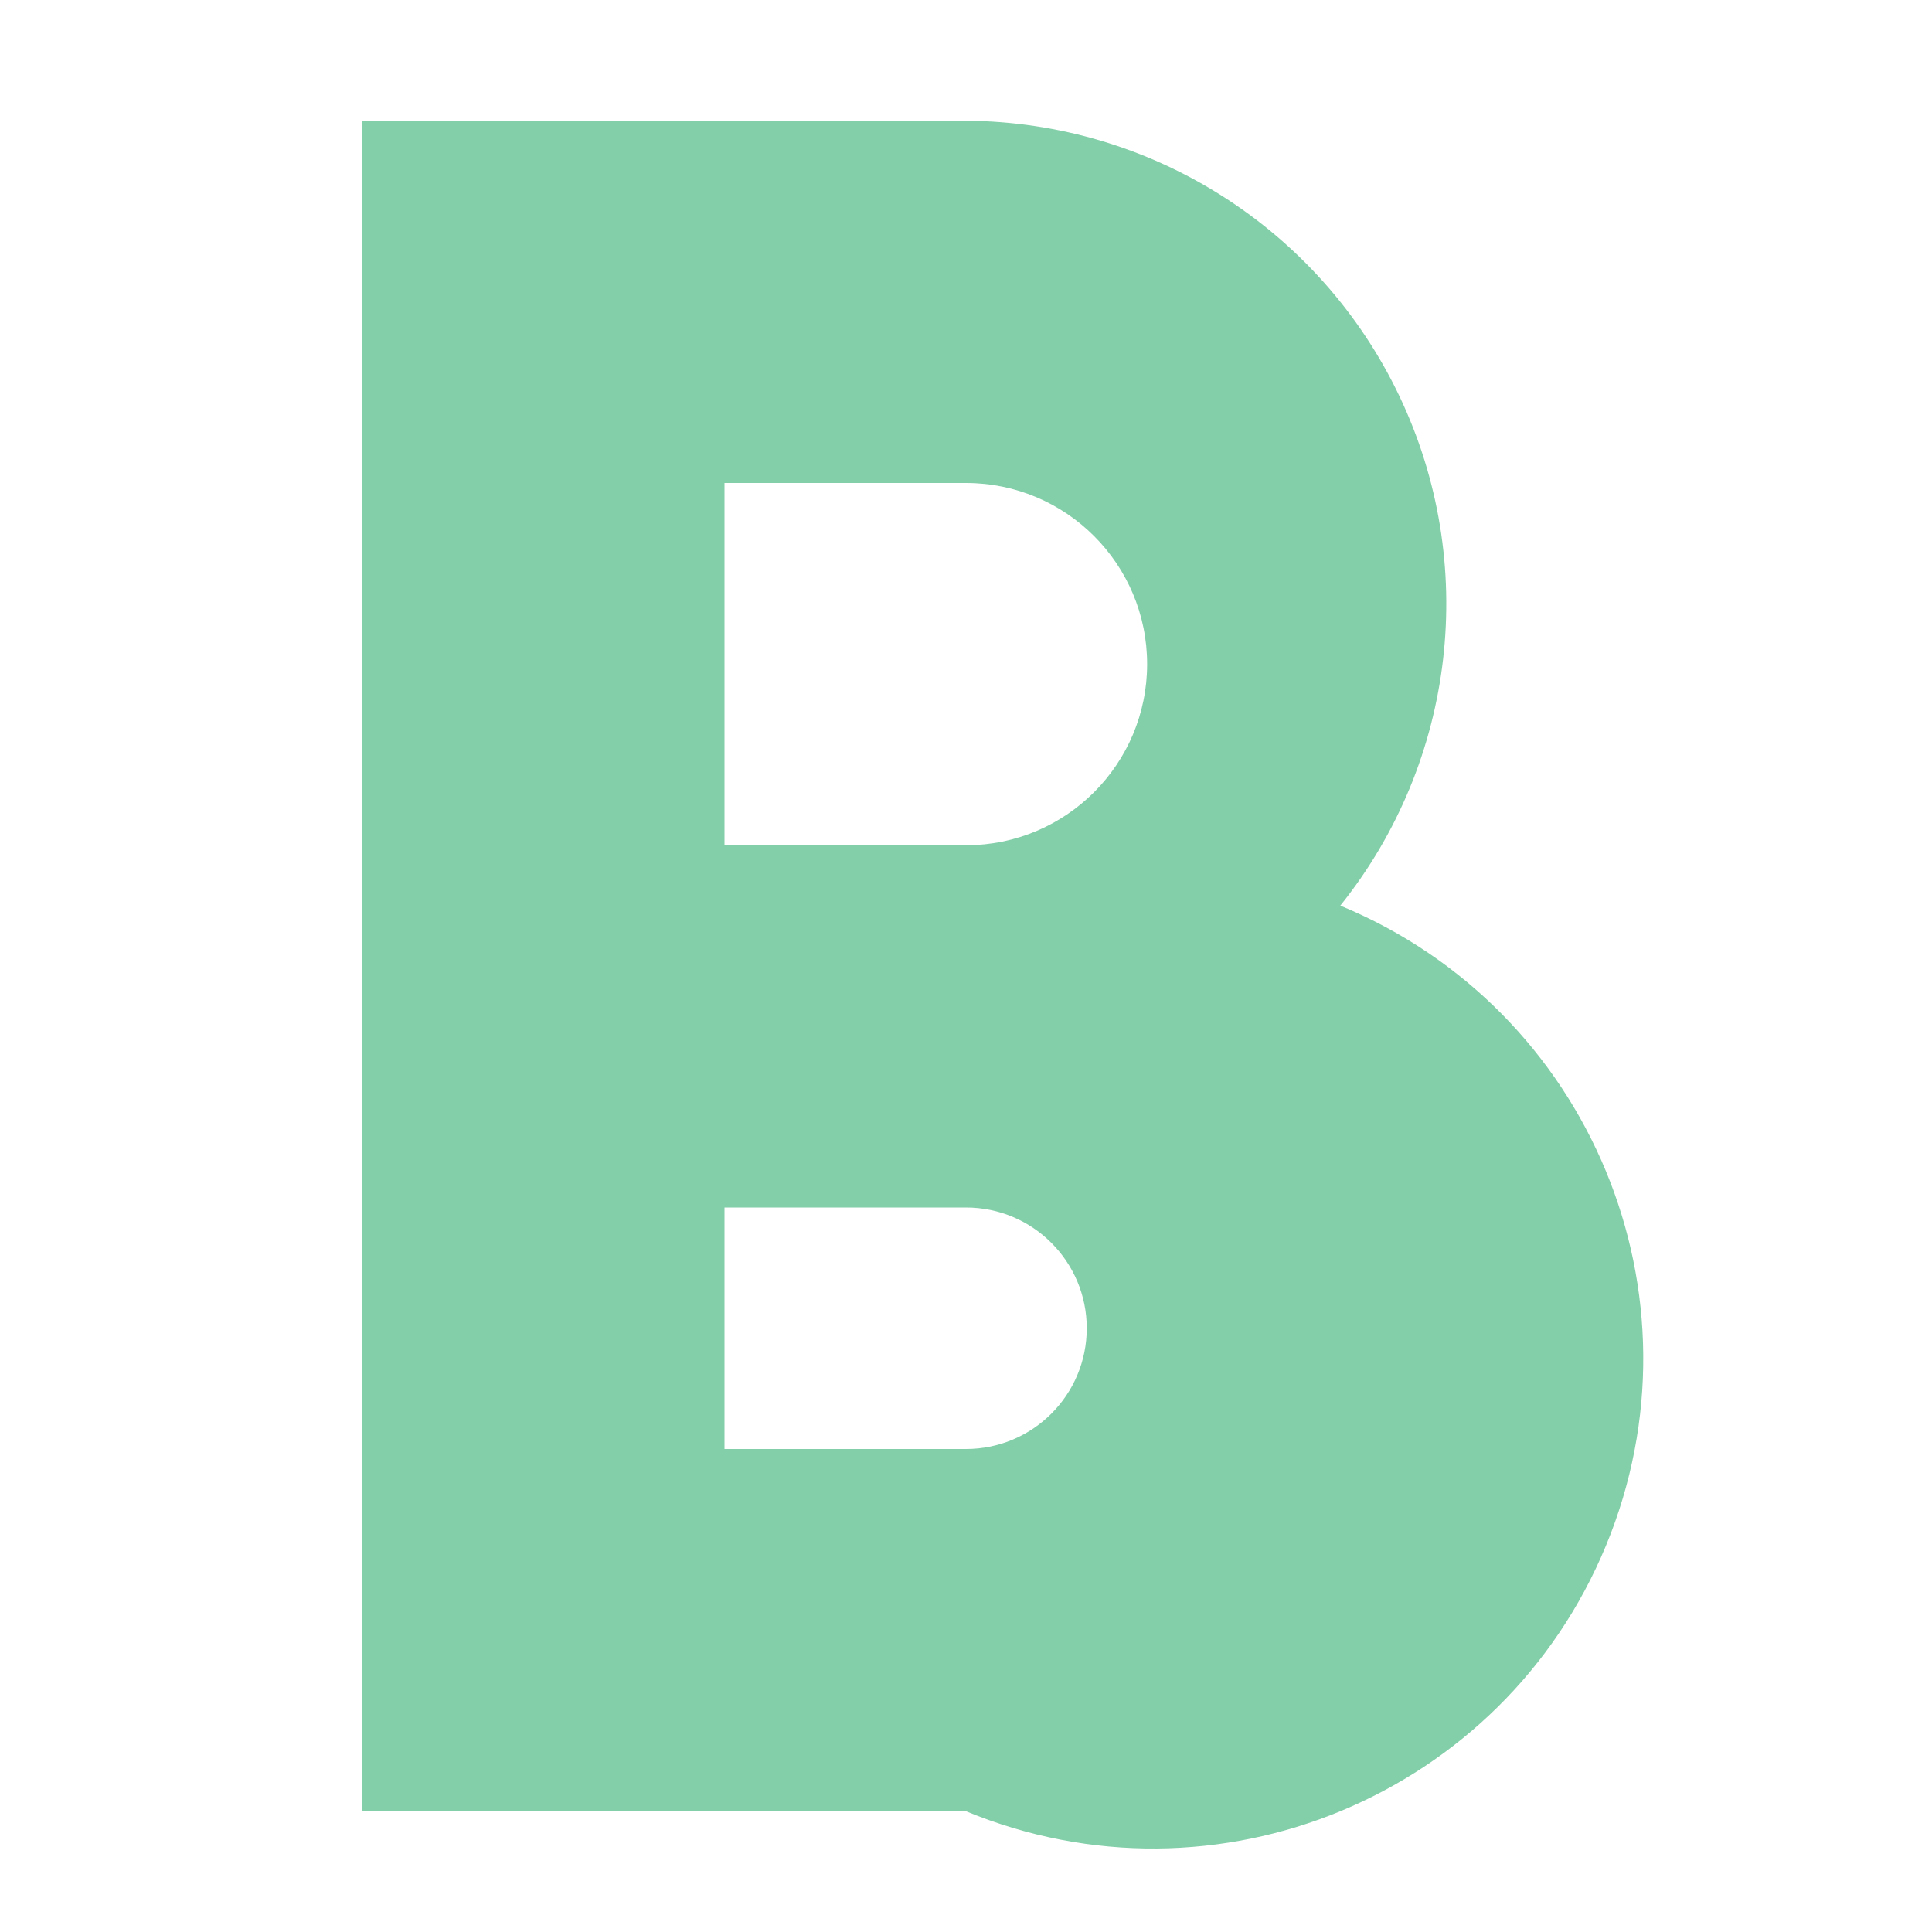
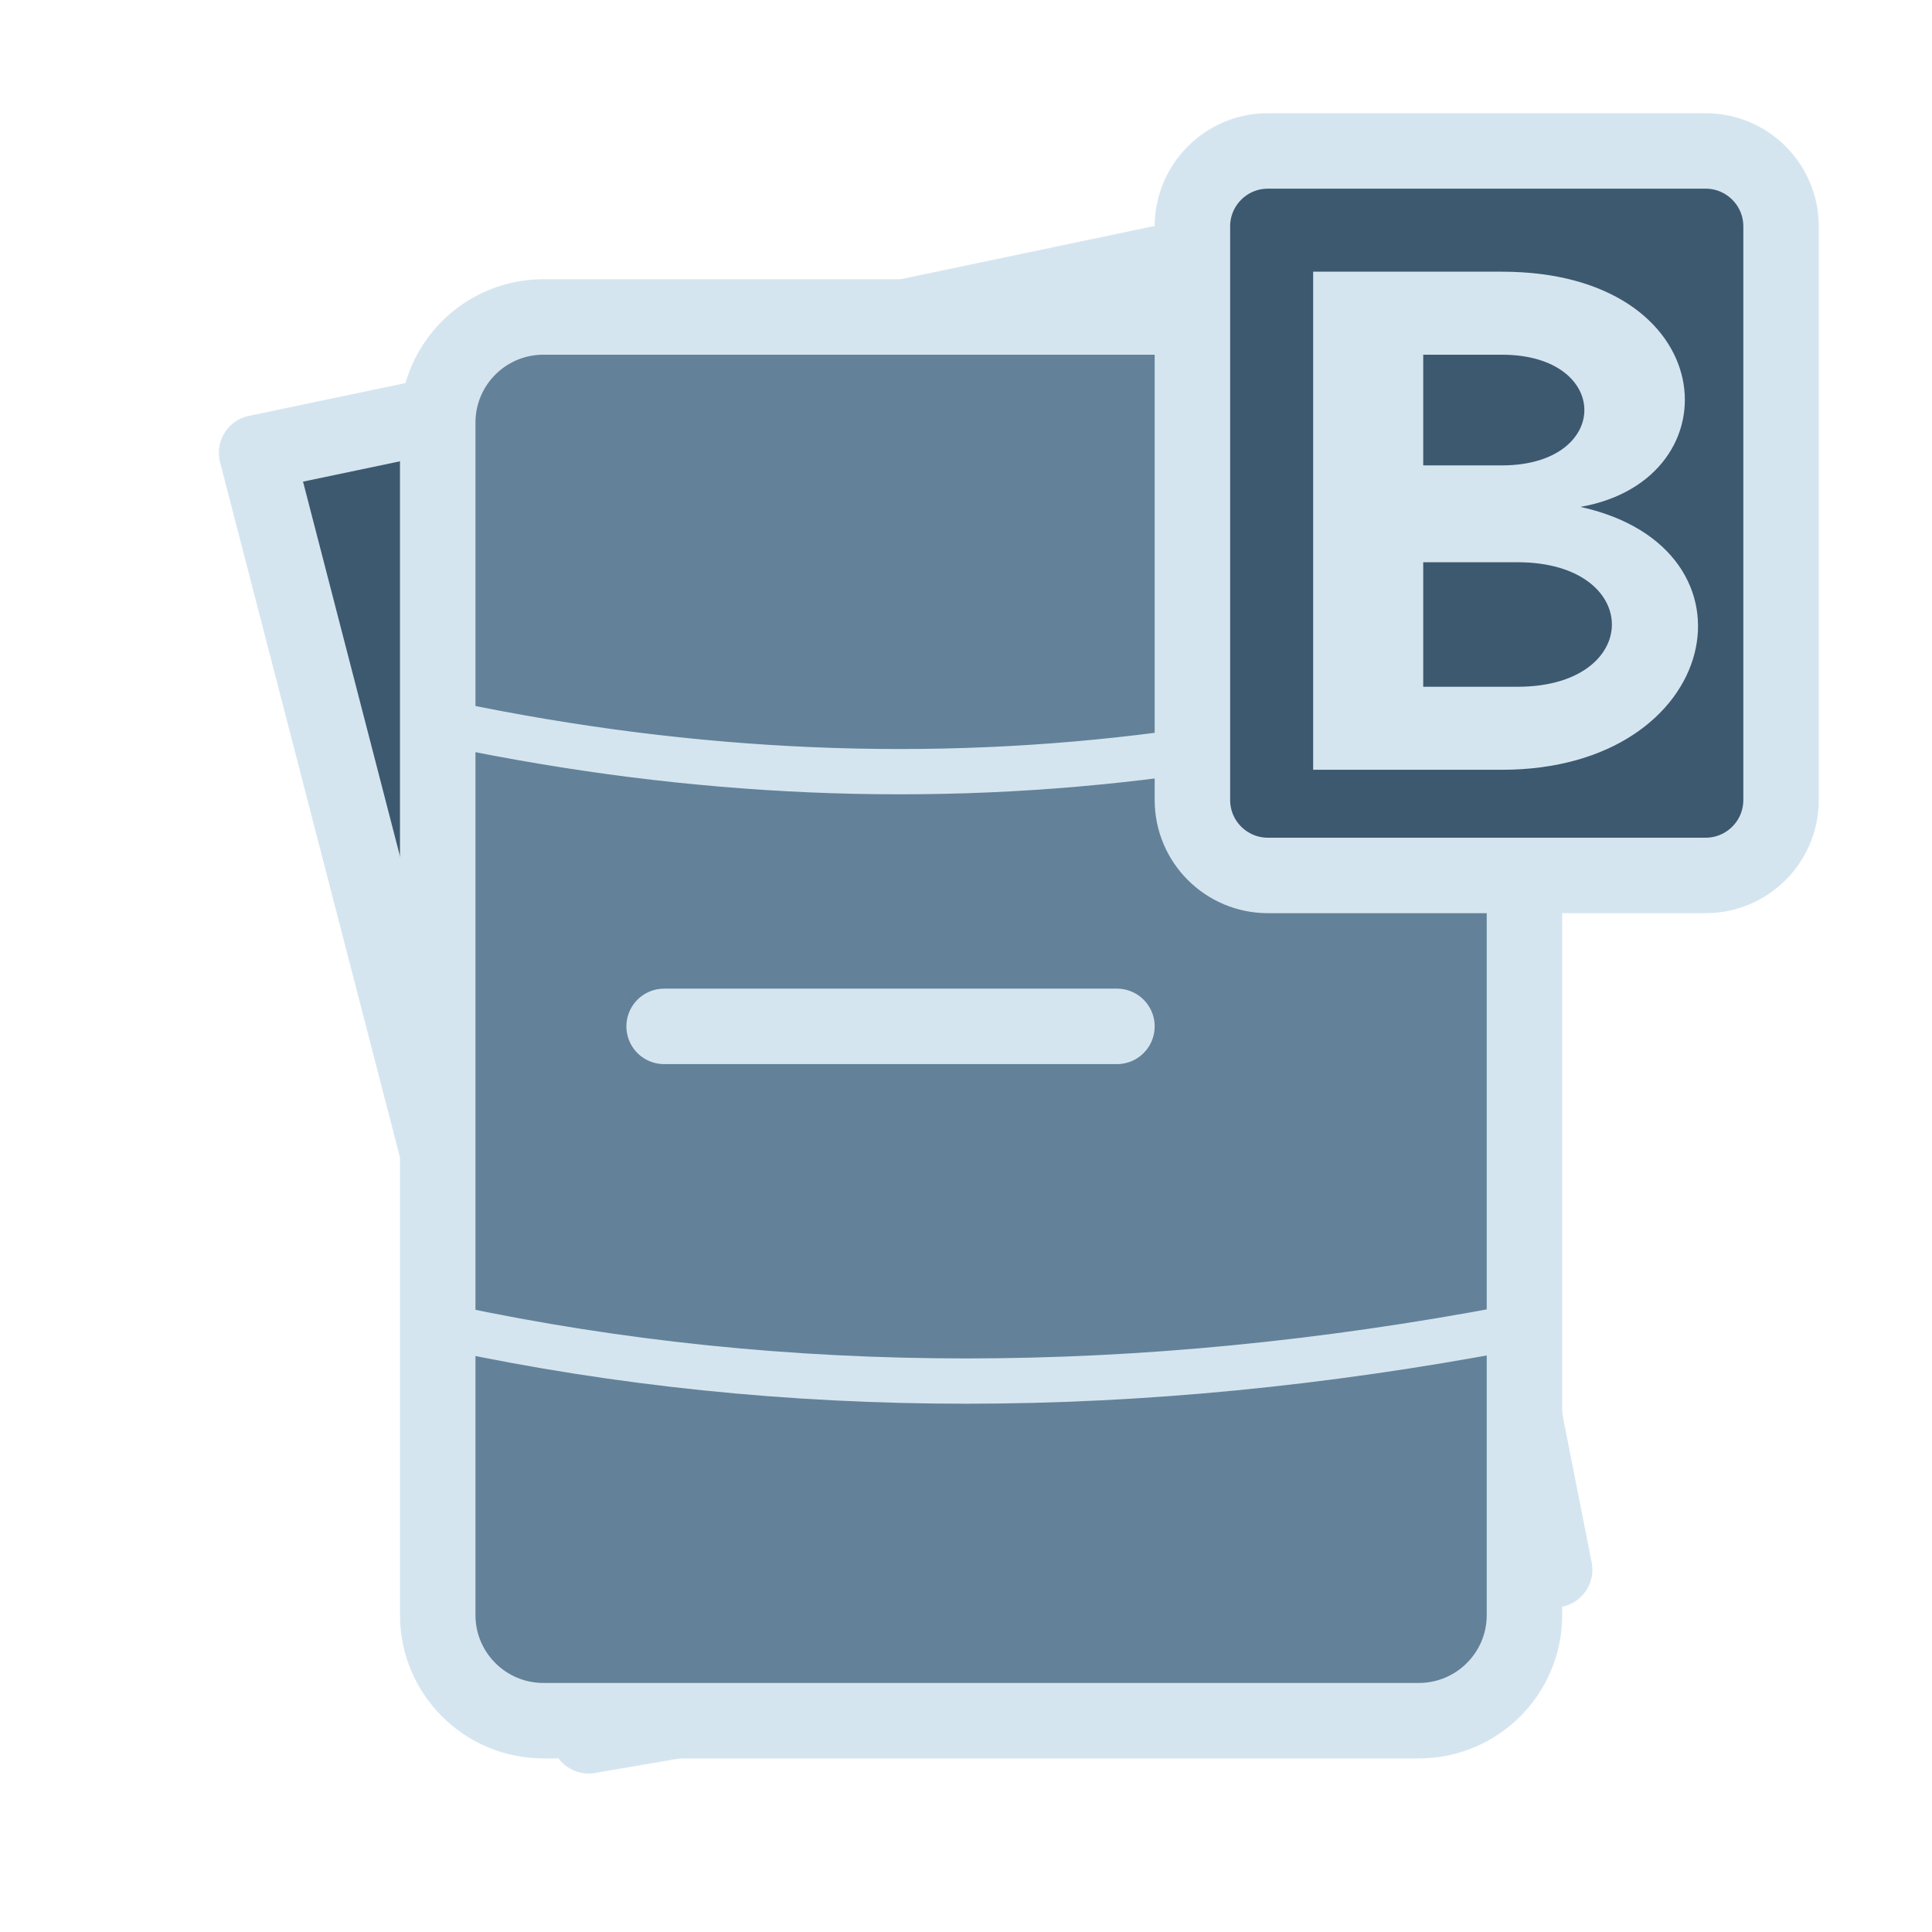
- <svg xmlns="http://www.w3.org/2000/svg" width="16" height="16" viewBox="0 0 16 16">
-   <path fill="#83CFA9" d="M3 1h5a4 4 0 0 1 3.1 6.5A4 4 0 0 1 8 15H3V1zm3 3v3h2a1.5 1.5 0 0 0 0-3H6zm0 6v2h2a1 1 0 0 0 0-2H6z" />
+ <svg xmlns="http://www.w3.org/2000/svg" width="16" height="16" viewBox="0 0 128 128">
+   <path d="M17 30L79 17Q85 16 87 23L103 104L39 115Z" fill="#3D596F" stroke="#D5E5F0" stroke-width="5" stroke-linecap="round" stroke-linejoin="round" />
+   <rect x="29" y="21" width="72" height="93" rx="7" fill="#638299" stroke="#D5E5F0" stroke-width="5" />
+   <path d="M30 48Q54 53 77 50M30 88Q63 95 100 88" fill="none" stroke="#D5E5F0" stroke-width="3" stroke-linecap="round" stroke-linejoin="round" />
+   <rect x="79" y="10" width="39" height="48" rx="5" fill="#3D596F" stroke="#D5E5F0" stroke-width="5" />
+   <path transform="translate(87 18) scale(1.041667 0.9166667)" fill="#D5E5F0" fill-rule="evenodd" d="M0 0H12C26 0 27 15 17 17C29 20 26 36 12 36H0ZM7 6V14H12C19 14 19 6 12 6ZM7 21V30H13C21 30 21 21 13 21Z" />
+   <path d="M44 68H74" fill="none" stroke="#D5E5F0" stroke-width="5" stroke-linecap="round" stroke-linejoin="round" />
</svg>
